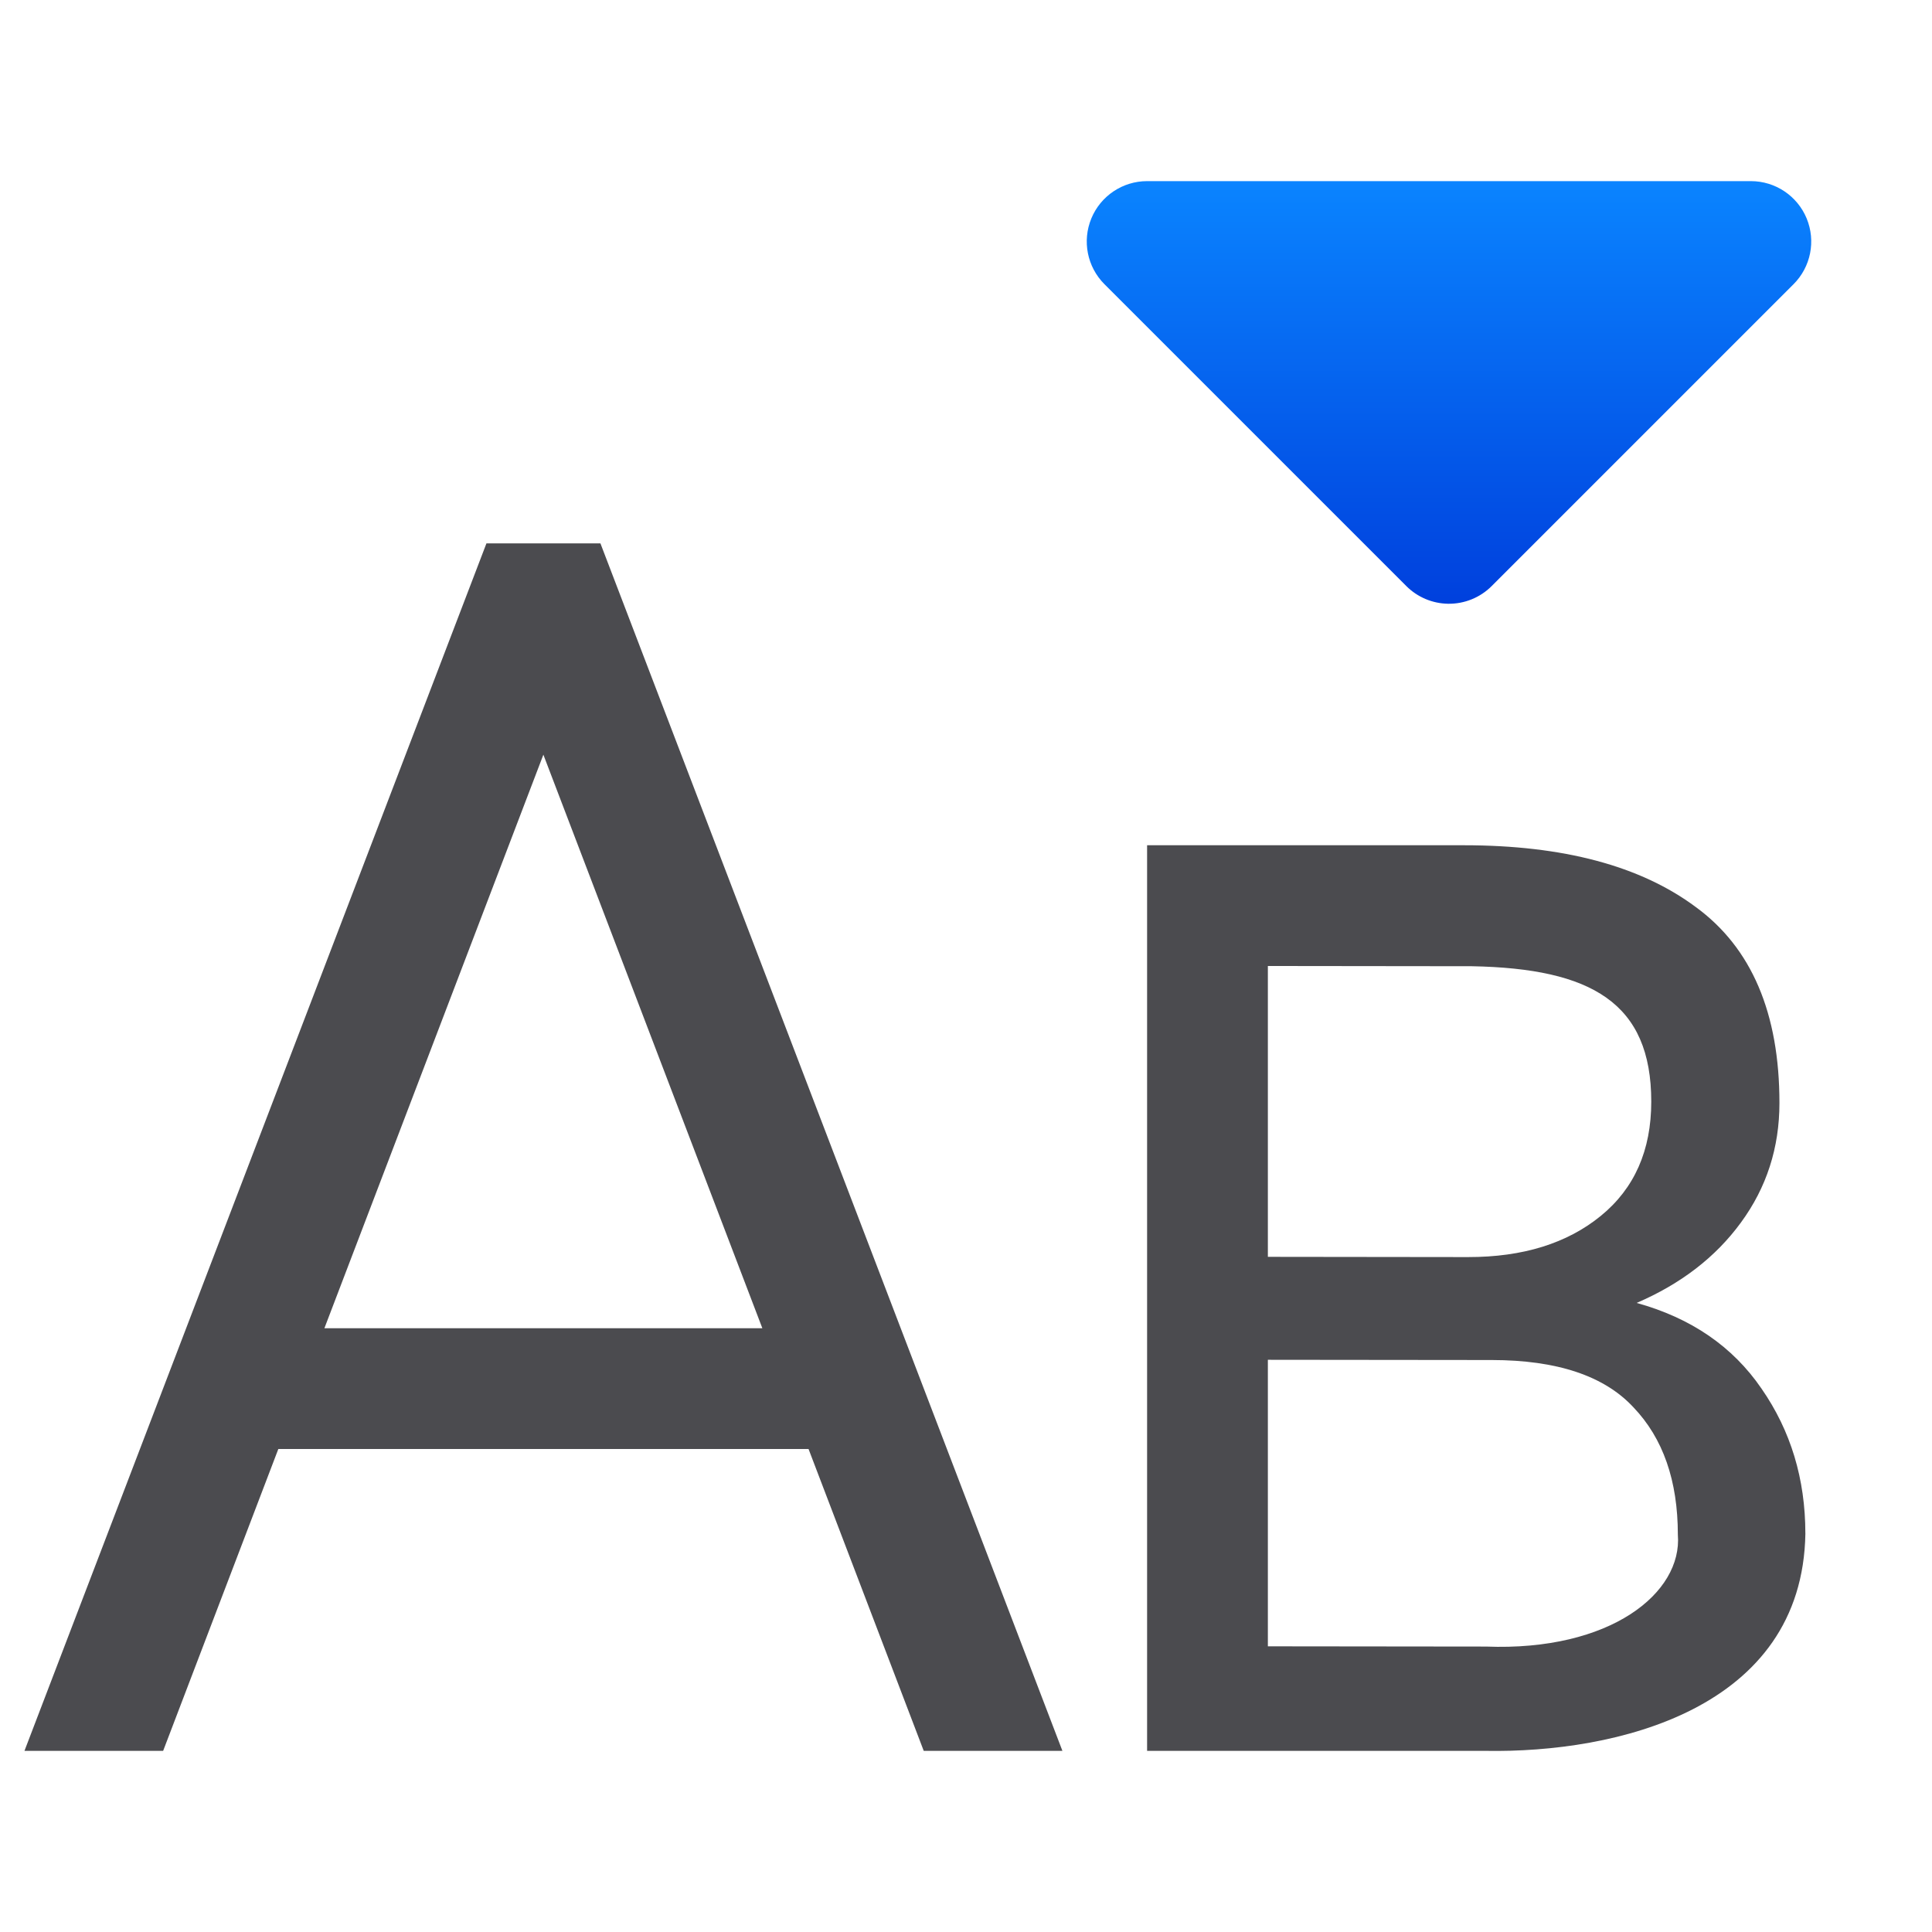
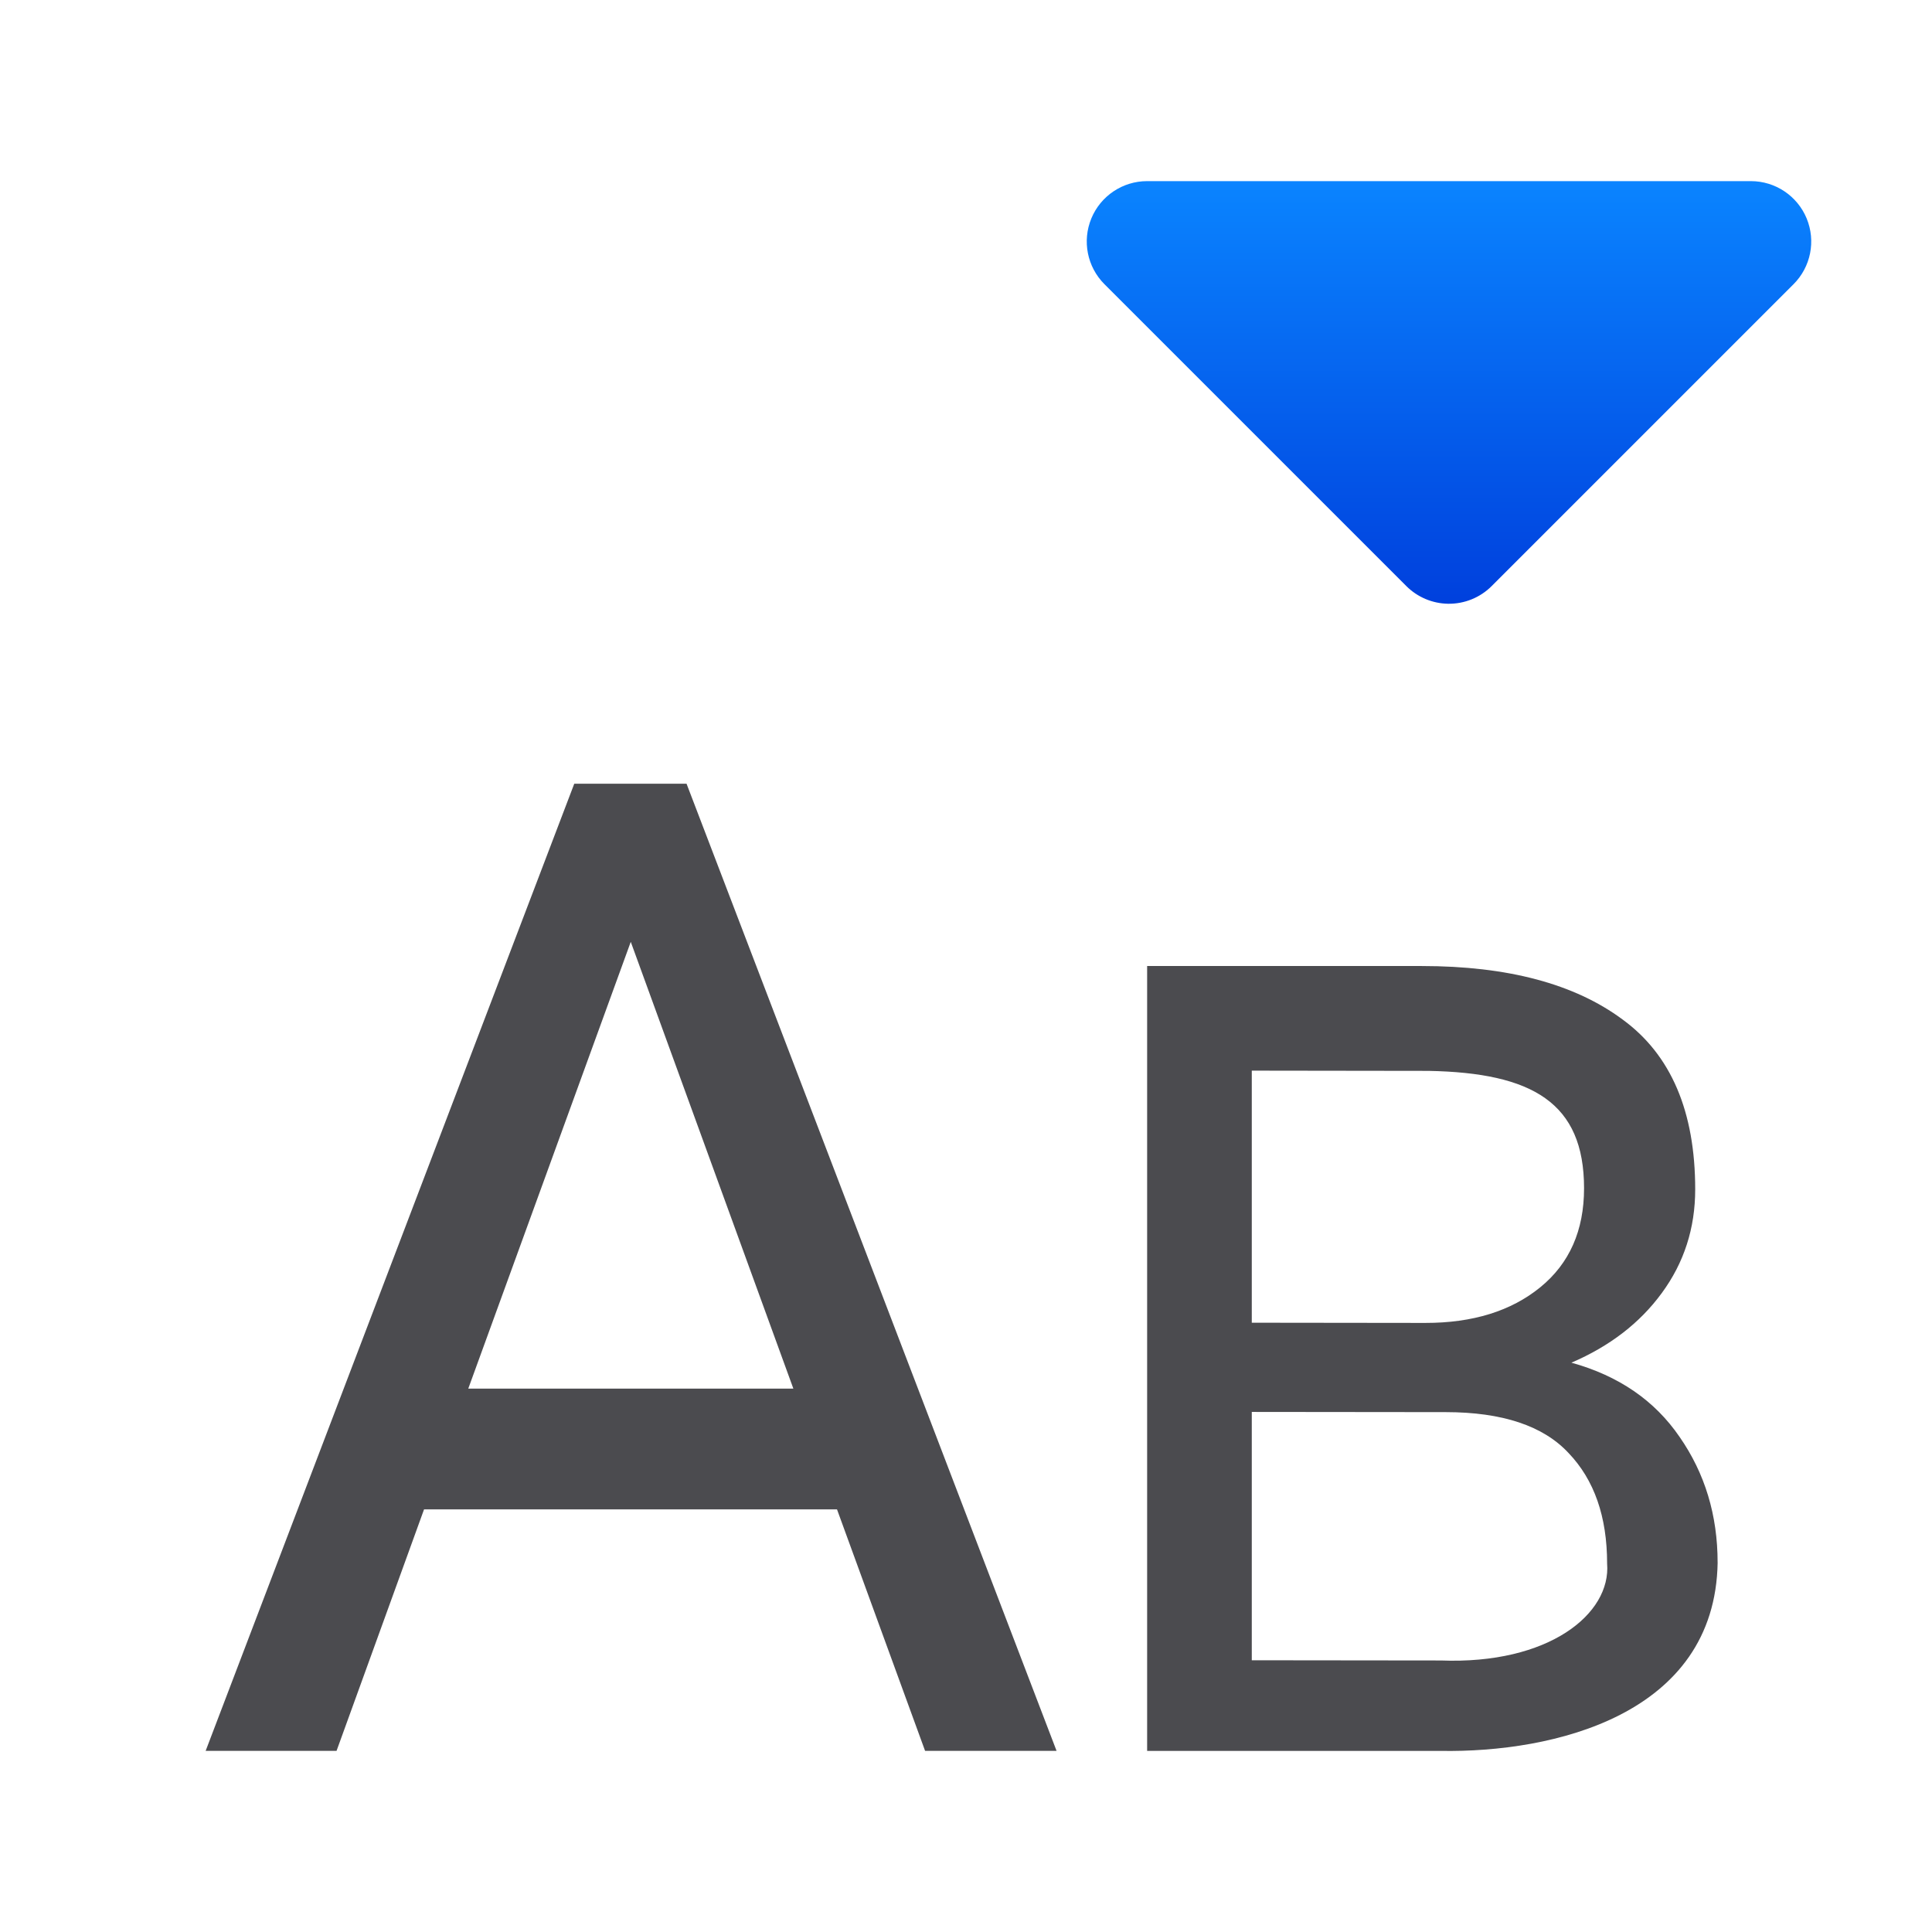
<svg xmlns="http://www.w3.org/2000/svg" viewBox="0 0 32 32">
  <linearGradient id="a" gradientTransform="matrix(1 0 0 -1 0 12.99988)" gradientUnits="userSpaceOnUse" x1="24" x2="24" y1="3" y2="10">
    <stop offset="0" stop-color="#0040dd" />
    <stop offset="1" stop-color="#0a84ff" />
  </linearGradient>
  <g fill="#4b4b4f" transform="matrix(.5633077 0 0 .5633077 1.453656 15.65453)">
-     <path d="m8.057 6-7.652 20h2.297l1.908-5h3.891 1 3.891l1.908 5h2.297l-7.652-20h-.943zm.943 3.5 3.627 9.5h-3.127-1-3.127z" stroke-width=".703" transform="matrix(1.775229 0 0 1.775229 -2.580572 -22.46468)" />
-     <path d="m50.504 17.297c-.083 5.189-5.598 6.459-9.395 6.394h-9.961v-26.628h9.316c2.917 0 5.189.605 6.816 1.816 1.641 1.198 2.461 3.118 2.461 5.762 0 1.315-.378 2.487-1.133 3.516-.742 1.016-1.764 1.803-3.066 2.363 1.602.443 2.826 1.283 3.672 2.52.859 1.237 1.289 2.656 1.289 4.258zm-15.805-16.684v8.552l5.883.007c1.615.002 2.917-.404 3.906-1.211.99-.807 1.484-1.927 1.484-3.359 0-2.904-1.758-3.917-5.273-3.982zm12.055 16.723c0-1.589-.436-2.839-1.309-3.75-.859-.924-2.246-1.385-4.16-1.387l-6.586-.007v8.425l6.41.007c3.667.142 5.783-1.579 5.645-3.289z" />
+     <path d="m47.924 18.15c-.072 4.498-4.851 5.598-8.142 5.542h-8.633v-23.078h8.074c2.528 0 4.497.525 5.908 1.574 1.422 1.038 2.133 2.703 2.133 4.994 0 1.14-.327 2.155-.982 3.047-.643.88-1.529 1.563-2.658 2.048 1.388.384 2.449 1.112 3.182 2.184.745 1.072 1.117 2.302 1.117 3.69zm-13.698-14.46v7.412l5.099.006c1.399.002 2.528-.35 3.385-1.049.858-.7 1.286-1.67 1.286-2.911 0-2.517-1.523-3.394-4.57-3.451zm10.448 14.493c0-1.377-.378-2.46-1.134-3.25-.745-.801-1.947-1.2-3.606-1.202l-5.708-.006v7.302l5.556.006c3.178.123 5.012-1.369 4.892-2.85z" stroke-width=".867" />
+     <path d="m14.305-4.747-10.839 28.438h3.849l2.573-7.101h12.142l2.59 7.101h3.866l-10.88-28.438zm1.661 4.65 4.781 13.137h-9.559z" />
  </g>
  <path d="m23.984 10a1 1 0 0 1 -.691-.293l-5-5a1 1 0 0 1 .707-1.707h10a1 1 0 0 1 .707 1.707l-5 5a1 1 0 0 1 -.723.293z" fill="url(#a)" />
</svg>
